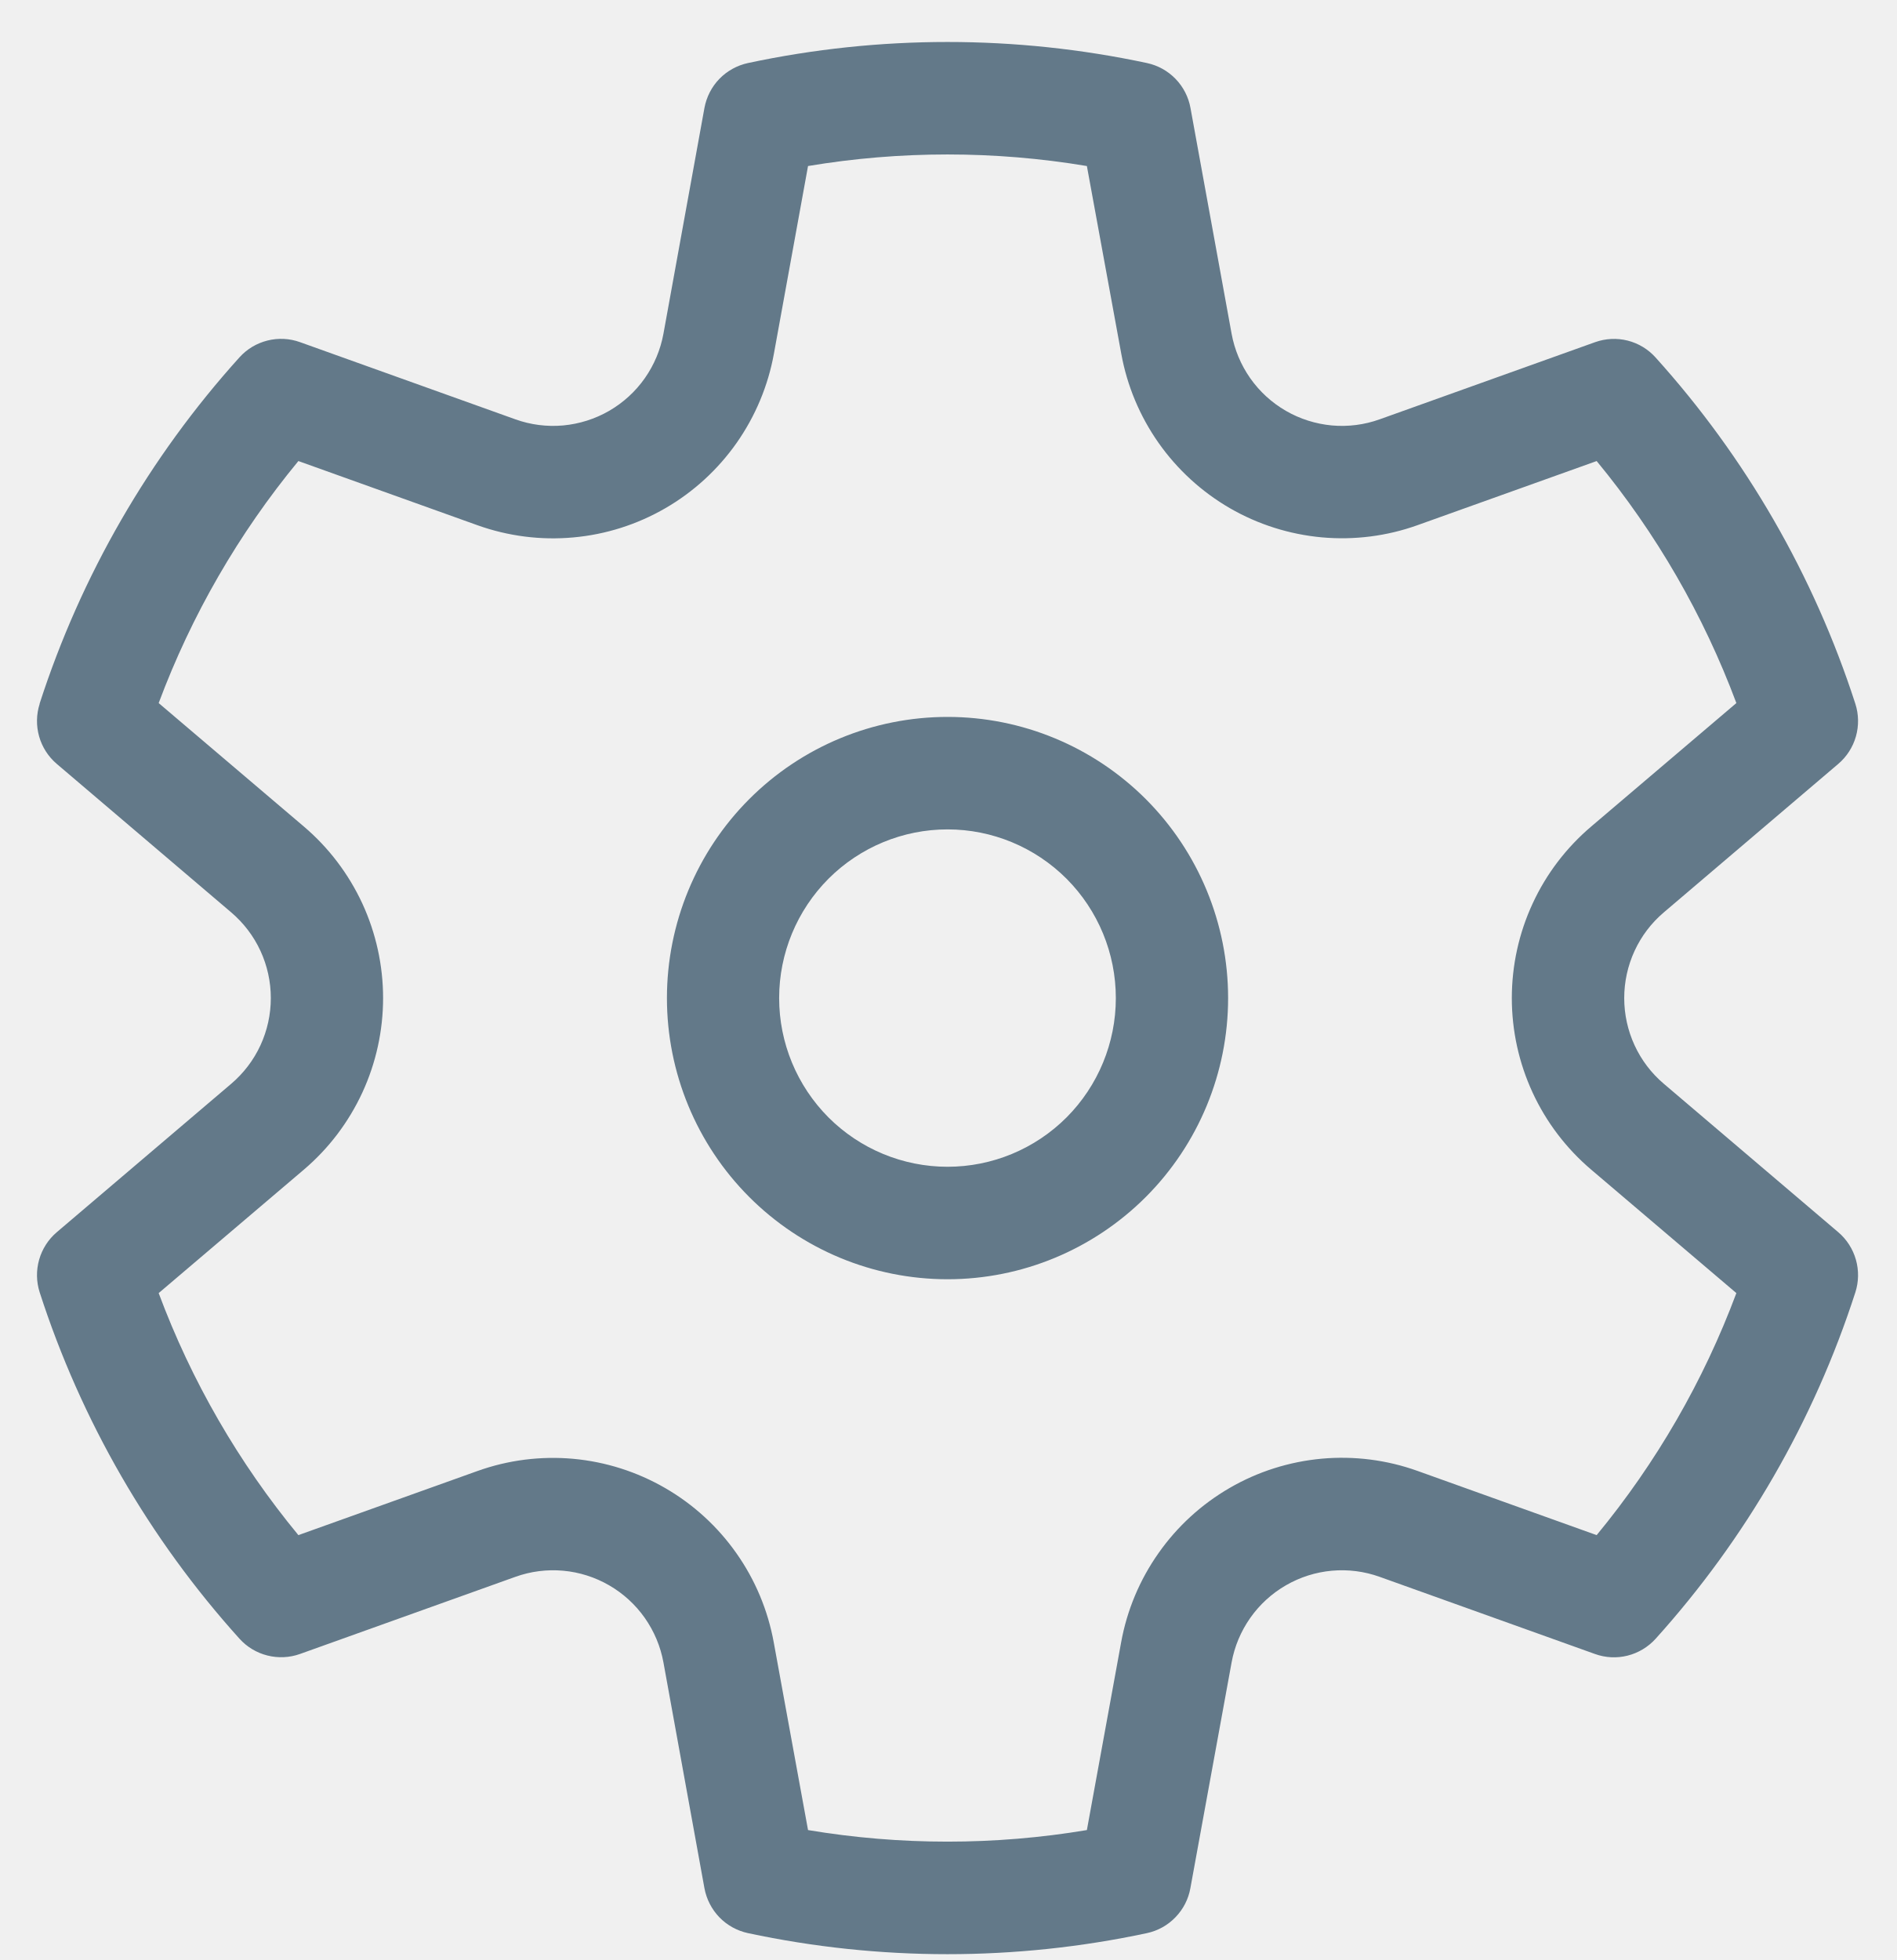
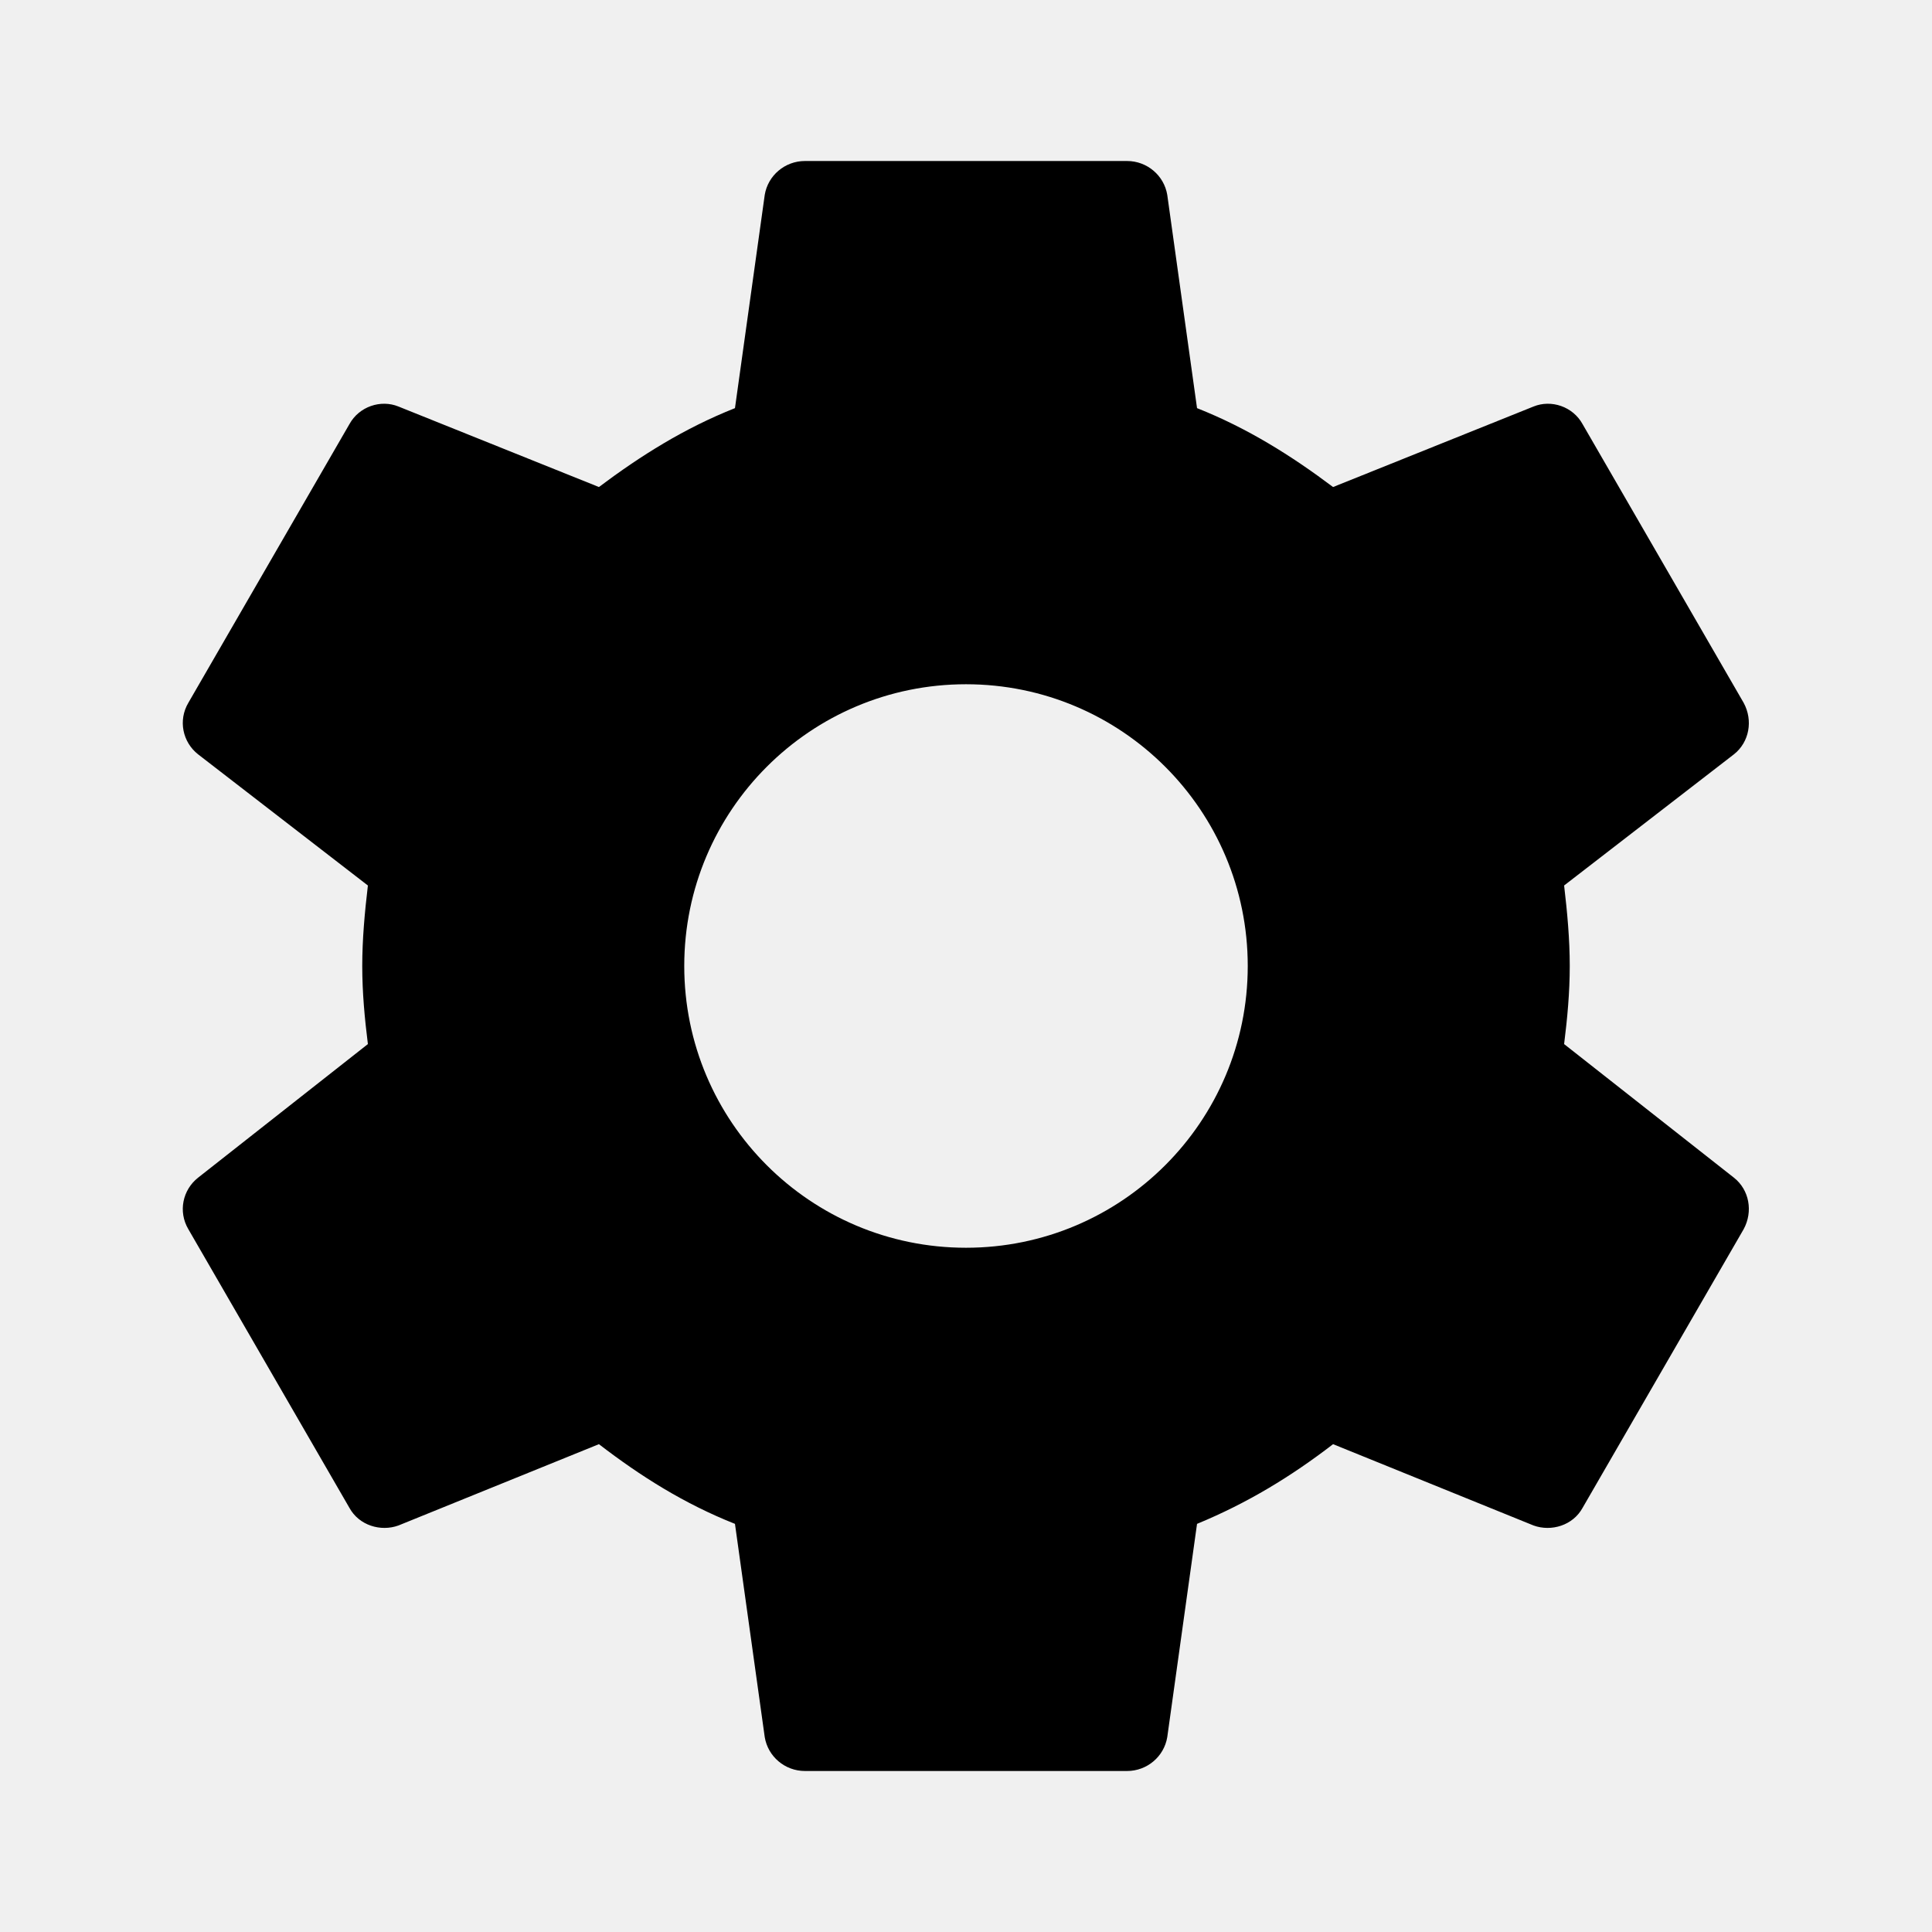
- <svg xmlns="http://www.w3.org/2000/svg" width="30" height="31" viewBox="0 0 30 31" fill="none">
-   <g clip-path="url(#clip0)">
-     <path d="M0.626 11.131C1.282 9.101 2.36 7.234 3.788 5.652C3.906 5.521 4.06 5.429 4.231 5.386C4.402 5.343 4.581 5.352 4.747 5.412L8.152 6.632C8.394 6.719 8.652 6.752 8.909 6.729C9.165 6.705 9.413 6.627 9.636 6.498C9.859 6.369 10.052 6.193 10.2 5.982C10.348 5.771 10.449 5.53 10.495 5.277L11.143 1.709C11.175 1.535 11.257 1.374 11.379 1.248C11.502 1.121 11.66 1.034 11.832 0.997C13.912 0.553 16.063 0.553 18.143 0.997C18.316 1.034 18.473 1.121 18.596 1.248C18.718 1.374 18.801 1.535 18.832 1.709L19.482 5.277C19.528 5.53 19.629 5.771 19.777 5.982C19.925 6.193 20.118 6.369 20.341 6.498C20.564 6.627 20.812 6.705 21.068 6.729C21.325 6.752 21.583 6.719 21.825 6.632L25.232 5.412C25.398 5.353 25.577 5.344 25.747 5.387C25.918 5.43 26.071 5.523 26.189 5.654C27.616 7.236 28.693 9.102 29.349 11.131C29.403 11.298 29.406 11.478 29.358 11.648C29.31 11.817 29.213 11.968 29.079 12.082L26.319 14.431C26.122 14.598 25.965 14.805 25.857 15.039C25.749 15.273 25.693 15.528 25.693 15.786C25.693 16.044 25.749 16.299 25.857 16.533C25.965 16.767 26.122 16.974 26.319 17.141L29.079 19.489C29.213 19.603 29.31 19.755 29.358 19.924C29.406 20.094 29.403 20.273 29.349 20.441C28.694 22.47 27.617 24.337 26.189 25.92C26.071 26.05 25.917 26.143 25.746 26.186C25.575 26.229 25.396 26.22 25.23 26.16L21.825 24.94C21.583 24.853 21.325 24.82 21.068 24.843C20.812 24.866 20.564 24.945 20.341 25.074C20.118 25.203 19.925 25.379 19.777 25.59C19.629 25.801 19.528 26.041 19.482 26.295L18.83 29.865C18.799 30.038 18.717 30.198 18.594 30.324C18.472 30.451 18.315 30.538 18.143 30.575C16.063 31.019 13.912 31.019 11.832 30.575C11.66 30.538 11.502 30.451 11.379 30.324C11.257 30.197 11.175 30.037 11.143 29.863L10.495 26.295C10.449 26.041 10.348 25.801 10.2 25.59C10.052 25.379 9.859 25.203 9.636 25.074C9.413 24.945 9.165 24.866 8.909 24.843C8.652 24.82 8.394 24.853 8.152 24.94L4.745 26.16C4.579 26.219 4.4 26.227 4.23 26.184C4.059 26.141 3.906 26.049 3.788 25.918C2.361 24.336 1.284 22.47 0.628 20.441C0.574 20.273 0.571 20.094 0.619 19.924C0.667 19.755 0.764 19.603 0.898 19.489L3.658 17.141C3.854 16.974 4.012 16.767 4.12 16.533C4.228 16.299 4.284 16.044 4.284 15.786C4.284 15.528 4.228 15.273 4.12 15.039C4.012 14.805 3.854 14.598 3.658 14.431L0.898 12.082C0.764 11.968 0.667 11.817 0.619 11.648C0.571 11.478 0.574 11.298 0.628 11.131H0.626ZM2.51 11.12L4.807 13.073C5.2 13.407 5.515 13.823 5.732 14.291C5.948 14.76 6.06 15.27 6.06 15.786C6.06 16.302 5.948 16.812 5.732 17.28C5.515 17.749 5.2 18.165 4.807 18.499L2.51 20.452C3.028 21.843 3.777 23.138 4.72 24.28L7.553 23.266C8.038 23.092 8.555 23.027 9.068 23.073C9.581 23.12 10.077 23.278 10.523 23.536C10.969 23.794 11.354 24.146 11.65 24.568C11.947 24.989 12.148 25.471 12.24 25.978L12.782 28.945C14.242 29.189 15.733 29.189 17.193 28.945L17.735 25.975C17.827 25.468 18.029 24.986 18.326 24.565C18.622 24.143 19.007 23.791 19.453 23.533C19.898 23.275 20.395 23.118 20.908 23.071C21.42 23.025 21.937 23.09 22.422 23.264L25.257 24.28C26.201 23.136 26.948 21.842 27.467 20.452L25.17 18.499C24.777 18.165 24.46 17.749 24.244 17.281C24.027 16.812 23.915 16.302 23.915 15.786C23.915 15.27 24.027 14.759 24.244 14.291C24.46 13.822 24.777 13.407 25.17 13.073L27.467 11.12C26.948 9.73 26.201 8.436 25.257 7.292L22.424 8.306C21.939 8.48 21.422 8.545 20.909 8.499C20.397 8.452 19.9 8.295 19.454 8.037C19.009 7.779 18.624 7.427 18.327 7.005C18.031 6.584 17.829 6.103 17.737 5.595L17.193 2.626C15.733 2.382 14.242 2.382 12.782 2.626L12.242 5.595C12.15 6.103 11.948 6.584 11.652 7.006C11.355 7.428 10.971 7.78 10.525 8.038C10.079 8.296 9.583 8.454 9.07 8.5C8.557 8.547 8.04 8.481 7.555 8.308L4.72 7.292C3.776 8.436 3.029 9.73 2.51 11.12V11.12ZM10.55 15.786C10.55 14.607 11.018 13.475 11.85 12.641C12.682 11.807 13.811 11.339 14.989 11.339C16.166 11.339 17.294 11.807 18.127 12.641C18.959 13.475 19.427 14.607 19.427 15.786C19.427 16.965 18.959 18.096 18.127 18.93C17.294 19.764 16.166 20.233 14.989 20.233C13.811 20.233 12.682 19.764 11.85 18.93C11.018 18.096 10.55 16.965 10.55 15.786ZM12.325 15.786C12.325 16.494 12.606 17.172 13.105 17.673C13.605 18.173 14.282 18.454 14.989 18.454C15.695 18.454 16.372 18.173 16.872 17.673C17.371 17.172 17.651 16.494 17.651 15.786C17.651 15.078 17.371 14.4 16.872 13.899C16.372 13.399 15.695 13.118 14.989 13.118C14.282 13.118 13.605 13.399 13.105 13.899C12.606 14.4 12.325 15.078 12.325 15.786V15.786Z" fill="#637989" />
-   </g>
-   <defs>
-     <clipPath id="clip0">
-       <rect width="29.488" height="31" fill="white" />
-     </clipPath>
-   </defs>
+ <svg xmlns="http://www.w3.org/2000/svg" version="1.1" width="24" height="24" viewBox="0 0 24 24">
+   <path d="M12,15.5A3.5,3.5 0 0,1 8.5,12A3.5,3.5 0 0,1 12,8.5A3.5,3.5 0 0,1 15.5,12A3.5,3.5 0 0,1 12,15.5M19.43,12.97C19.47,12.65 19.5,12.33 19.5,12C19.5,11.67 19.47,11.34 19.43,11L21.54,9.37C21.73,9.22 21.78,8.95 21.66,8.73L19.66,5.27C19.54,5.05 19.27,4.96 19.05,5.05L16.56,6.05C16.04,5.66 15.5,5.32 14.87,5.07L14.5,2.42C14.46,2.18 14.25,2 14,2H10C9.75,2 9.54,2.18 9.5,2.42L9.13,5.07C8.5,5.32 7.96,5.66 7.44,6.05L4.95,5.05C4.73,4.96 4.46,5.05 4.34,5.27L2.34,8.73C2.21,8.95 2.27,9.22 2.46,9.37L4.57,11C4.53,11.34 4.5,11.67 4.5,12C4.5,12.33 4.53,12.65 4.57,12.97L2.46,14.63C2.27,14.78 2.21,15.05 2.34,15.27L4.34,18.73C4.46,18.95 4.73,19.03 4.95,18.95L7.44,17.94C7.96,18.34 8.5,18.68 9.13,18.93L9.5,21.58C9.54,21.82 9.75,22 10,22H14C14.25,22 14.46,21.82 14.5,21.58L14.87,18.93C15.5,18.67 16.04,18.34 16.56,17.94L19.05,18.95C19.27,19.03 19.54,18.95 19.66,18.73L21.66,15.27C21.78,15.05 21.73,14.78 21.54,14.63L19.43,12.97Z" />
</svg>
